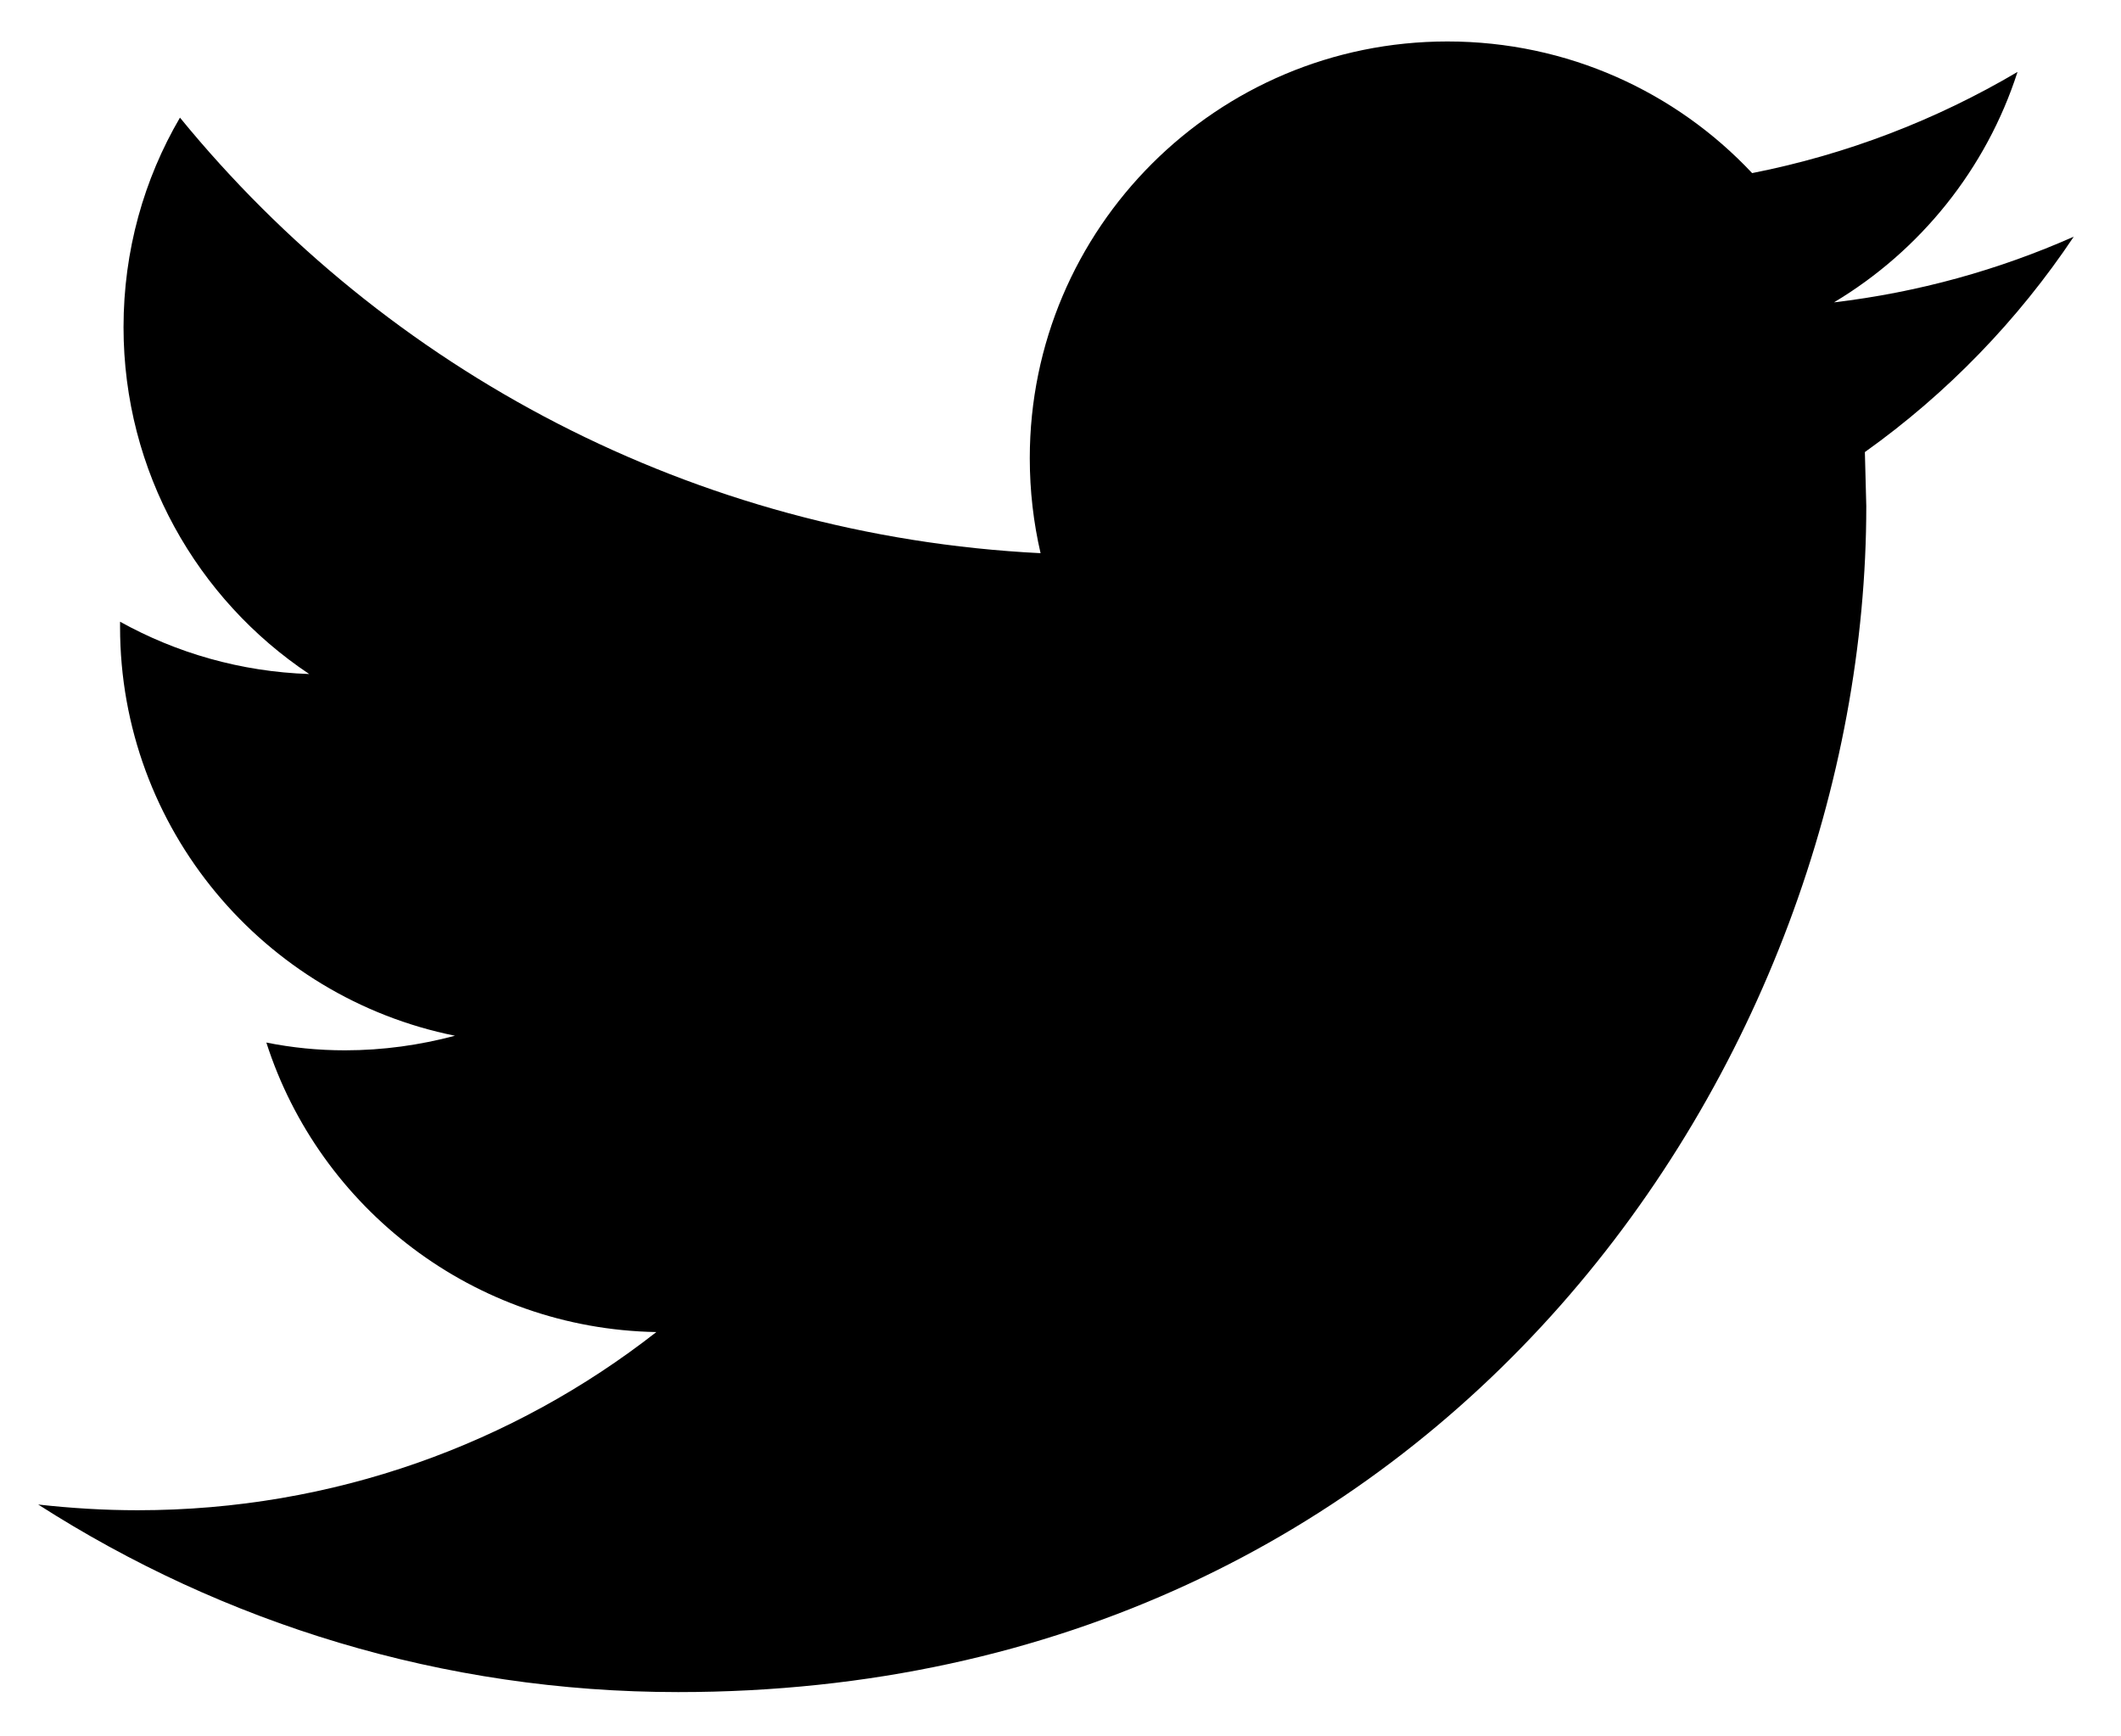
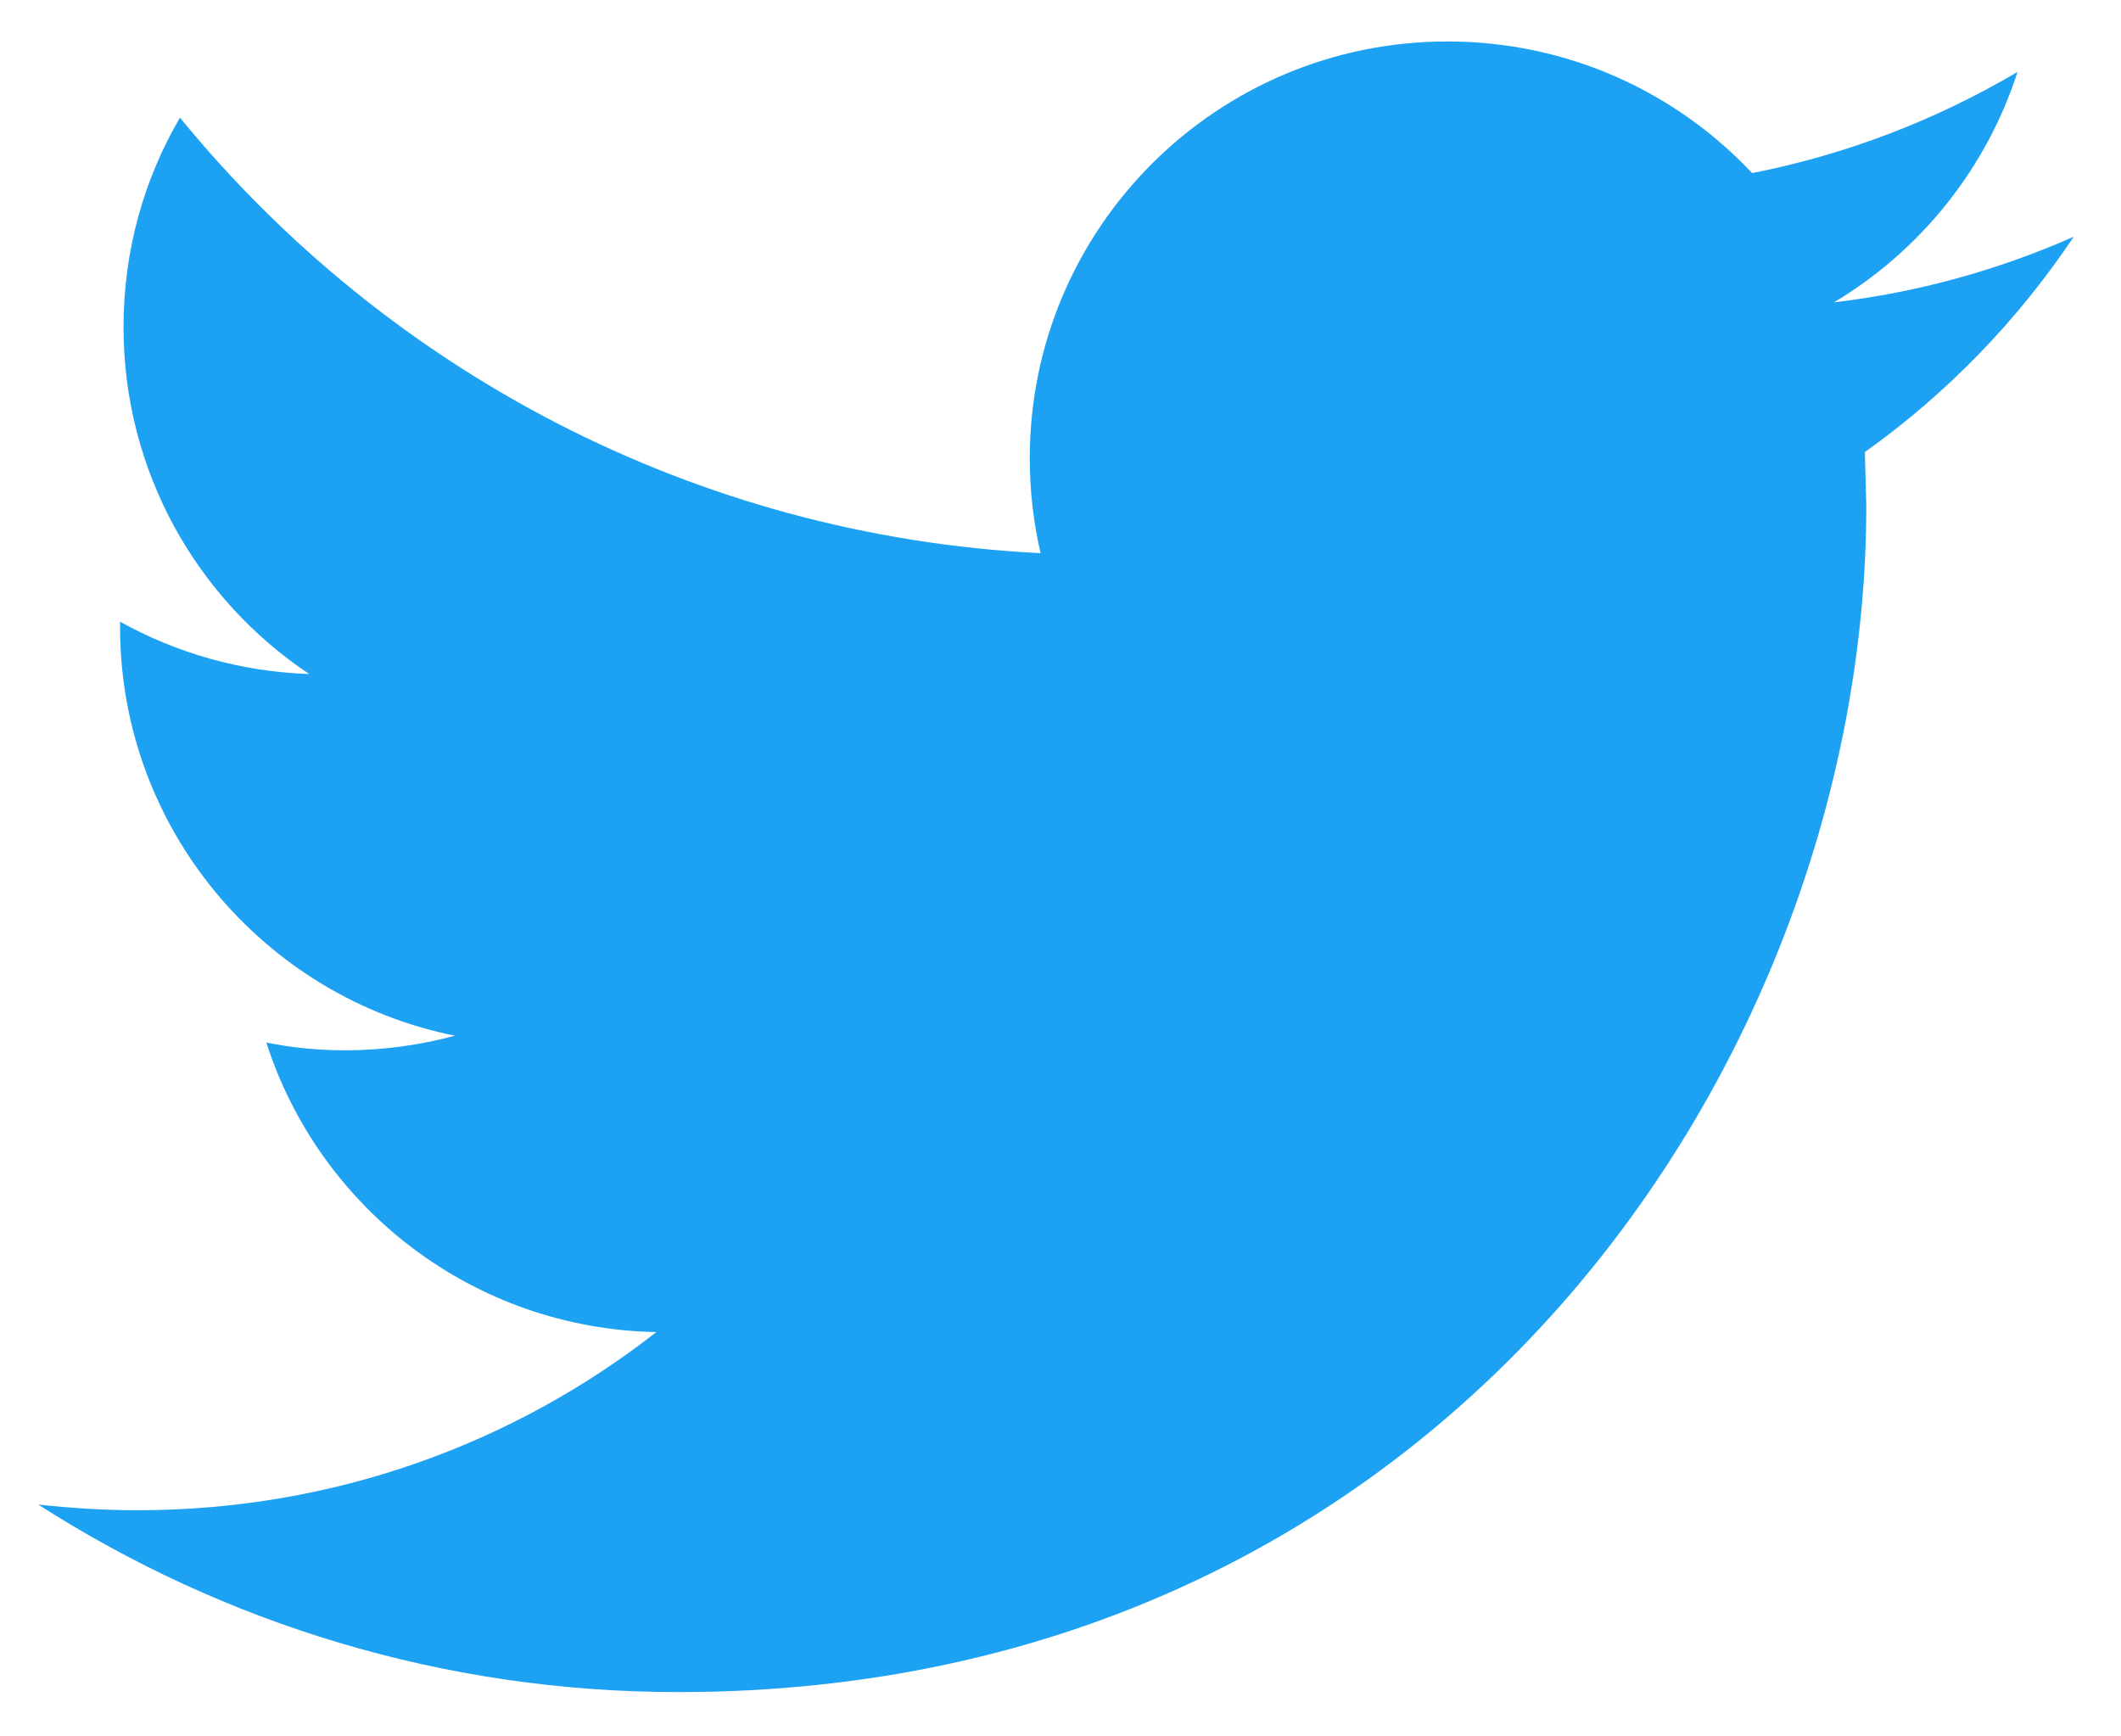
<svg xmlns="http://www.w3.org/2000/svg" width="33" height="27" viewBox="0 0 33 27" fill="none">
-   <path d="M32.265 3.682C31.098 4.199 29.848 4.548 28.534 4.704C29.875 3.902 30.903 2.63 31.39 1.119C30.131 1.862 28.742 2.401 27.261 2.693C26.076 1.431 24.39 0.645 22.52 0.645C18.932 0.645 16.022 3.549 16.022 7.128C16.022 7.636 16.08 8.132 16.19 8.606C10.791 8.335 6.005 5.753 2.8 1.83C2.24 2.786 1.922 3.9 1.922 5.09C1.922 7.339 3.069 9.325 4.811 10.486C3.746 10.45 2.745 10.159 1.868 9.672V9.754C1.868 12.894 4.109 15.516 7.079 16.113C6.535 16.258 5.961 16.34 5.368 16.34C4.947 16.34 4.542 16.299 4.144 16.219C4.971 18.797 7.37 20.672 10.212 20.723C7.989 22.462 5.187 23.495 2.143 23.495C1.618 23.495 1.102 23.463 0.594 23.406C3.469 25.249 6.883 26.324 10.552 26.324C22.503 26.324 29.037 16.442 29.037 7.873L29.015 7.033C30.291 6.124 31.396 4.983 32.265 3.682Z" fill="black" />
+   <path d="M32.265 3.682C31.098 4.199 29.848 4.548 28.534 4.704C29.875 3.902 30.903 2.63 31.39 1.119C30.131 1.862 28.742 2.401 27.261 2.693C26.076 1.431 24.39 0.645 22.52 0.645C18.932 0.645 16.022 3.549 16.022 7.128C16.022 7.636 16.08 8.132 16.19 8.606C10.791 8.335 6.005 5.753 2.8 1.83C2.24 2.786 1.922 3.9 1.922 5.09C1.922 7.339 3.069 9.325 4.811 10.486C3.746 10.45 2.745 10.159 1.868 9.672V9.754C1.868 12.894 4.109 15.516 7.079 16.113C6.535 16.258 5.961 16.34 5.368 16.34C4.947 16.34 4.542 16.299 4.144 16.219C4.971 18.797 7.37 20.672 10.212 20.723C7.989 22.462 5.187 23.495 2.143 23.495C1.618 23.495 1.102 23.463 0.594 23.406C3.469 25.249 6.883 26.324 10.552 26.324C22.503 26.324 29.037 16.442 29.037 7.873L29.015 7.033C30.291 6.124 31.396 4.983 32.265 3.682Z" fill="#1DA1F2" />
</svg>
